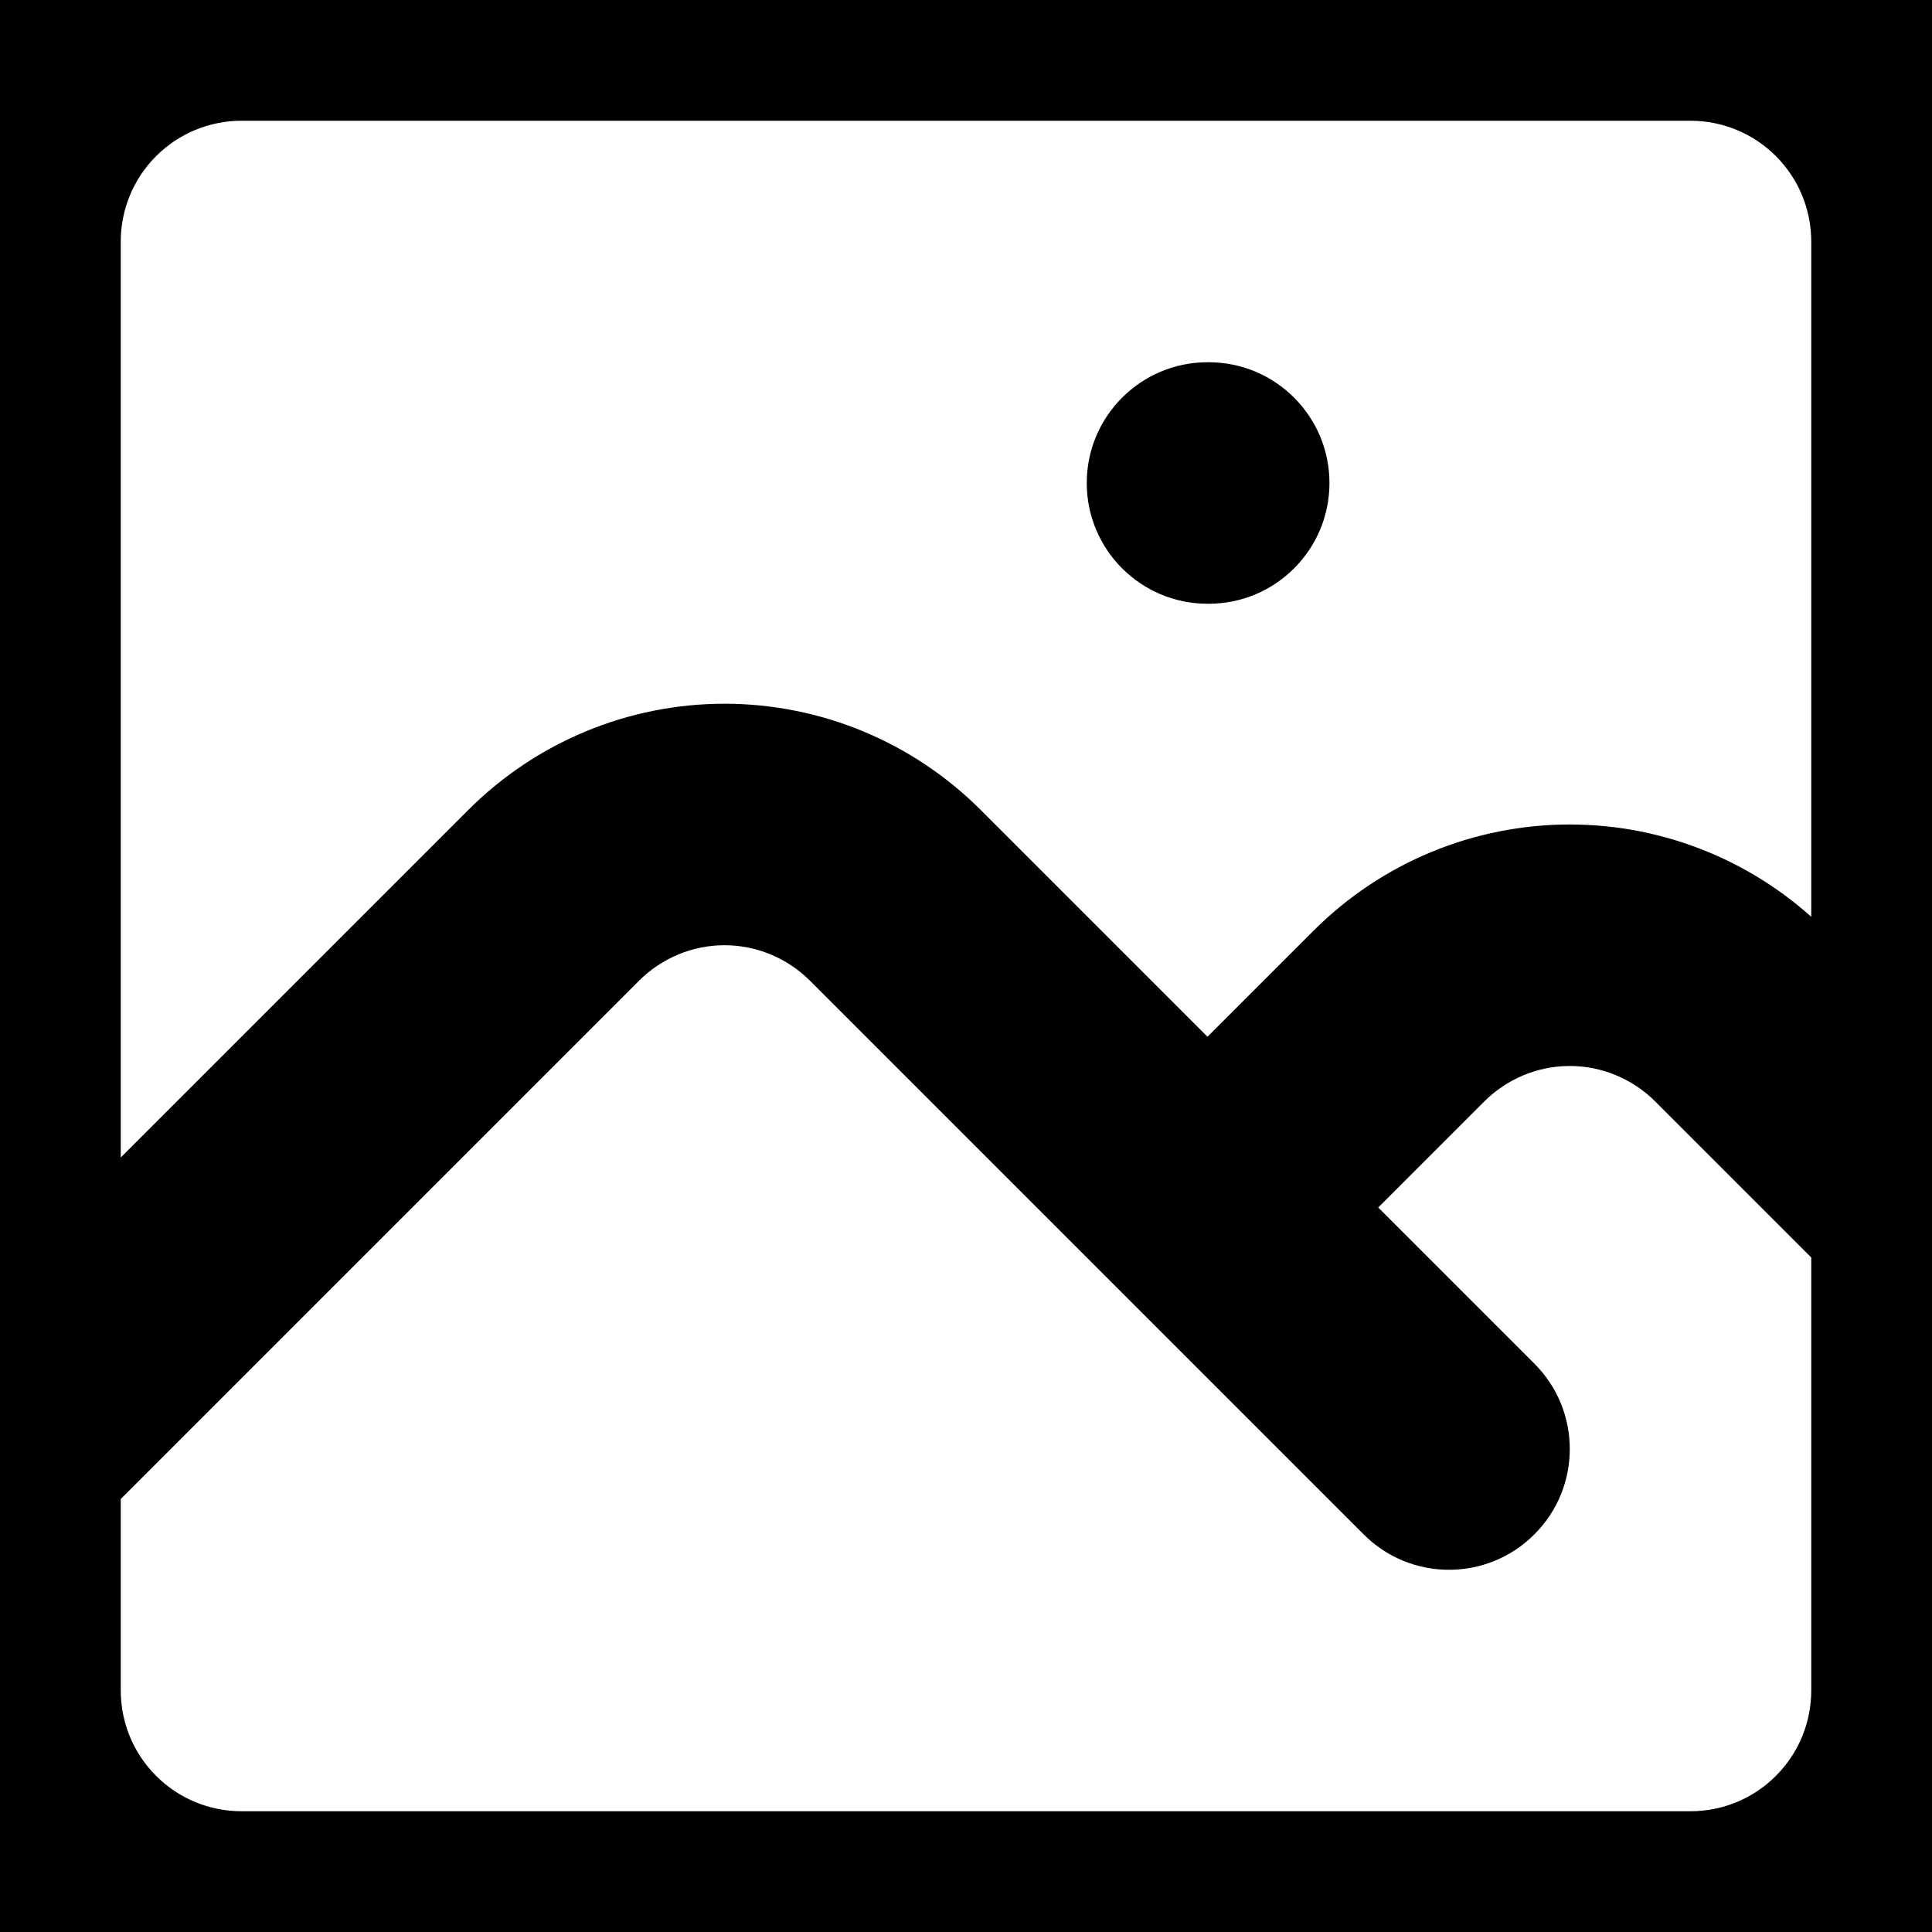
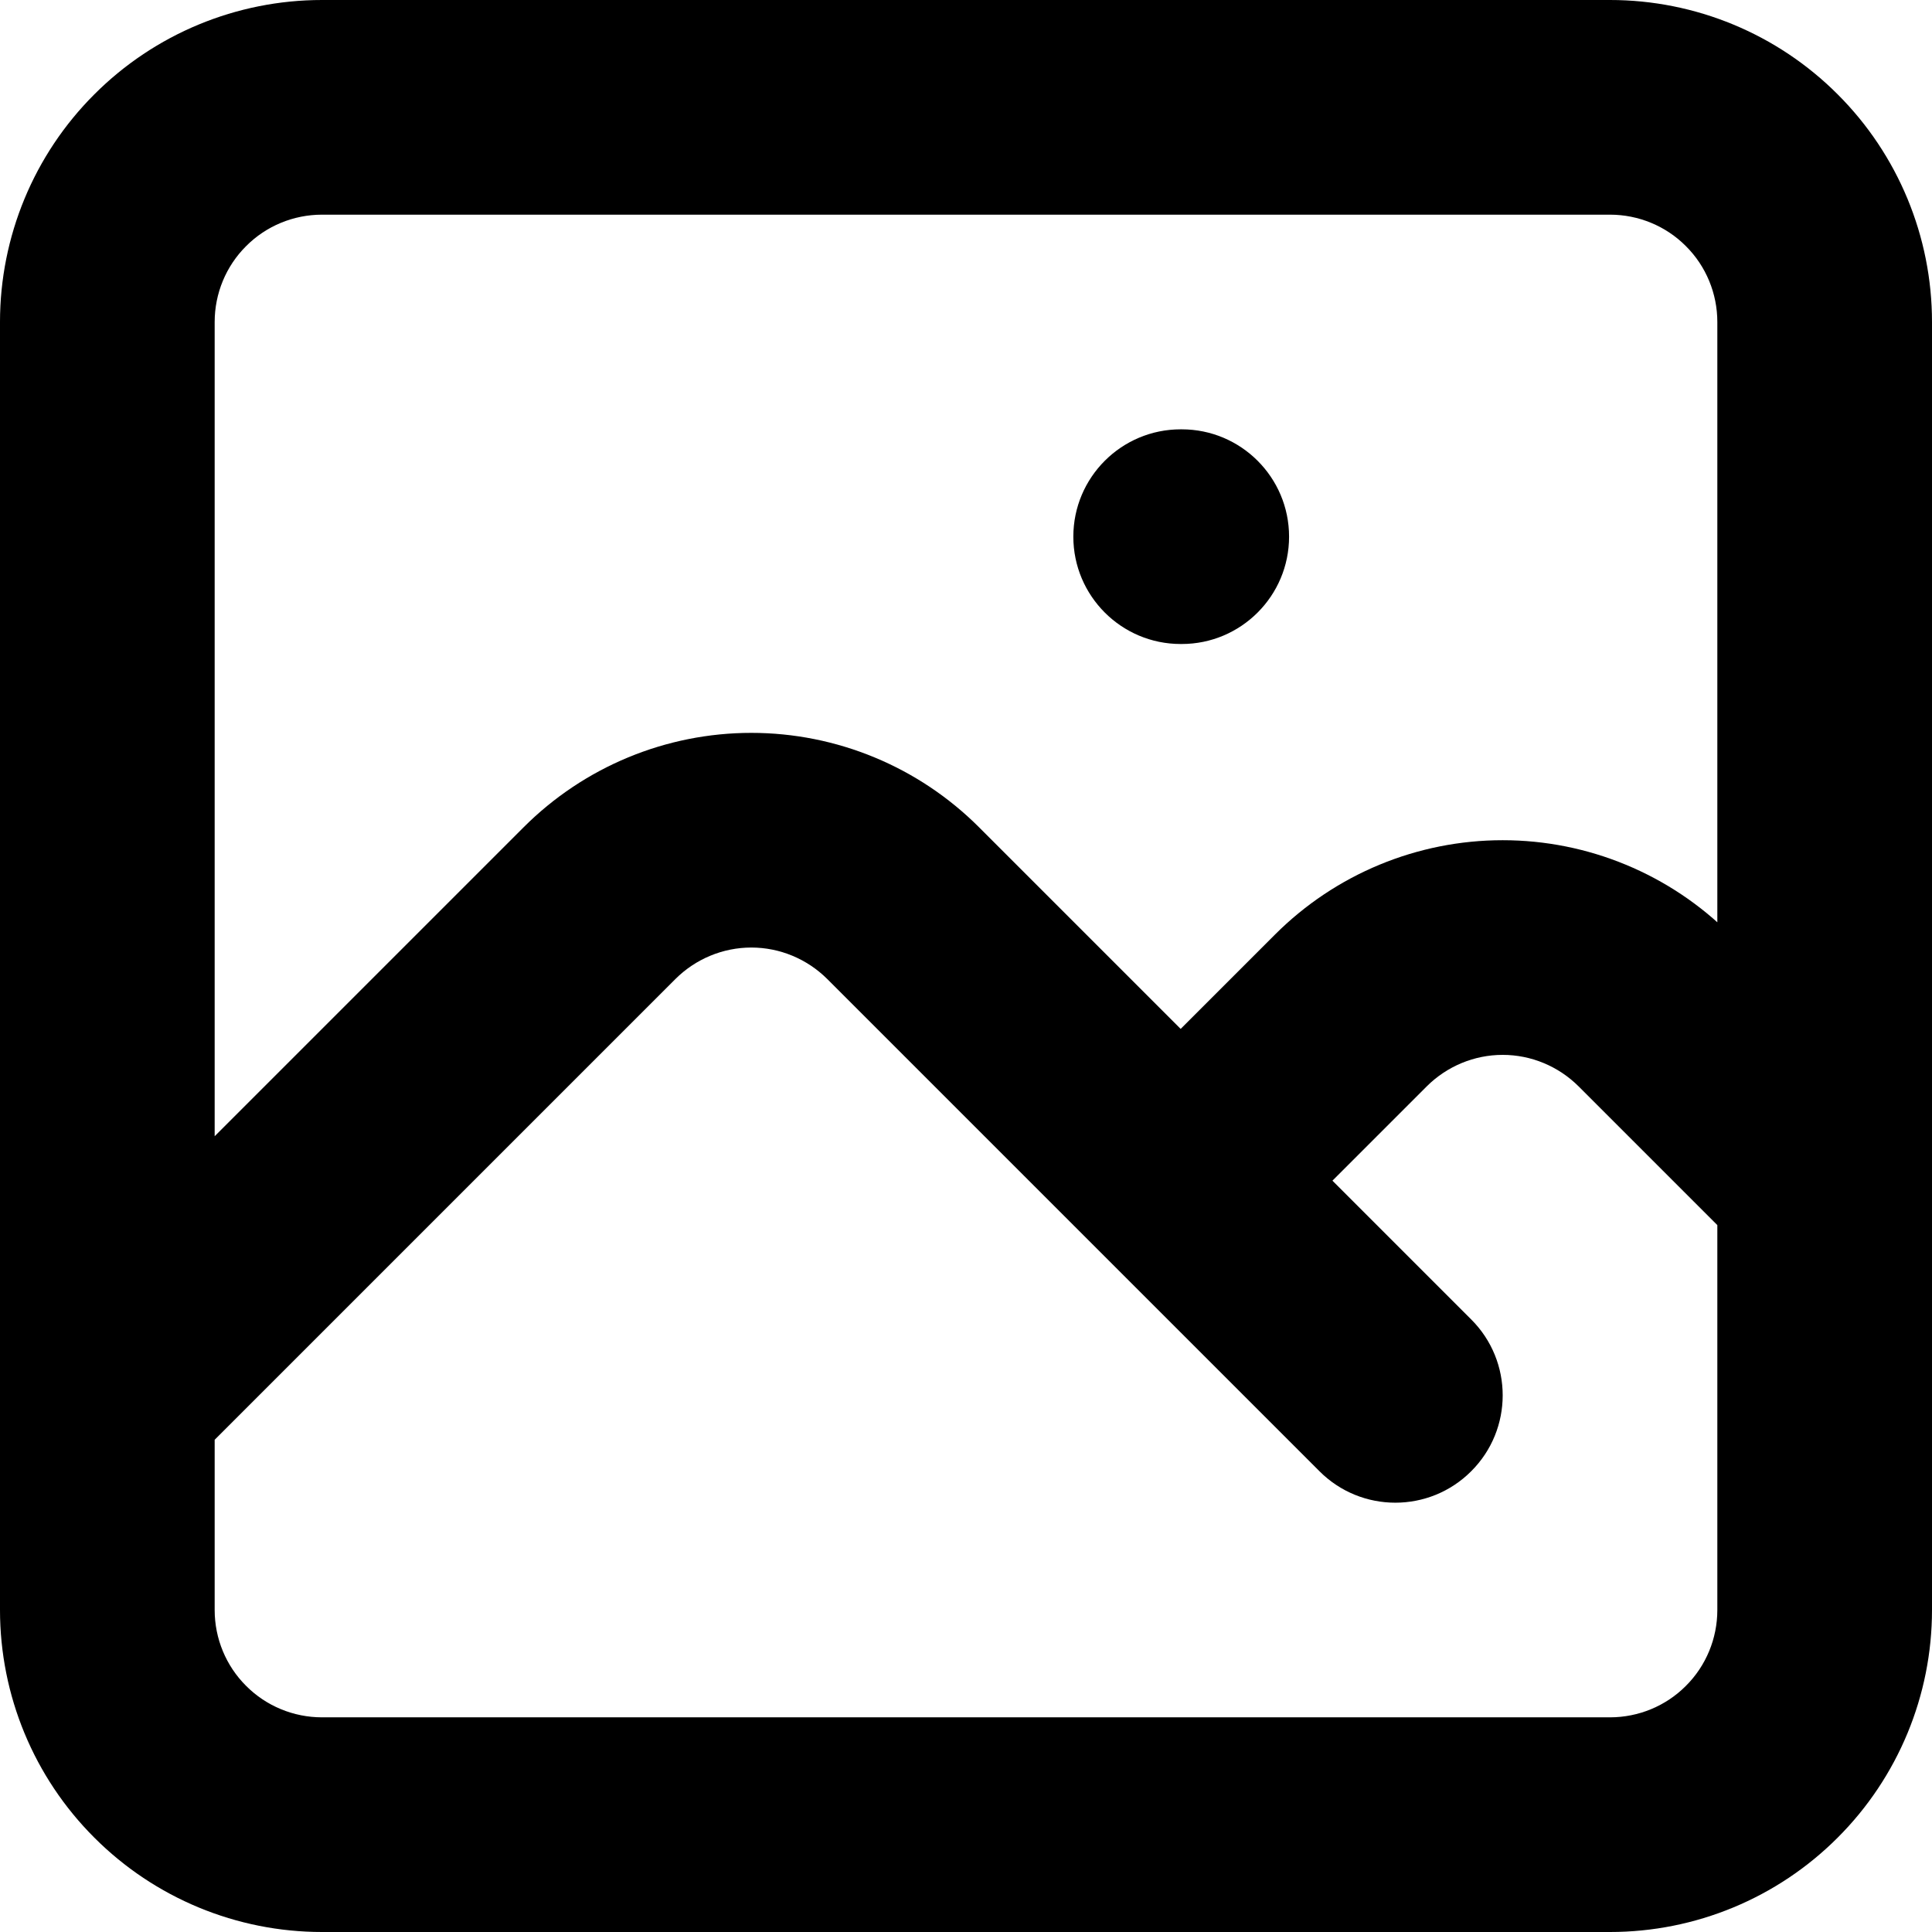
- <svg xmlns="http://www.w3.org/2000/svg" width="16" height="16" viewBox="0 0 16 16" fill="none">
+ <svg xmlns="http://www.w3.org/2000/svg" width="18" height="18" viewBox="-1 -1 18 18" fill="none">
  <path d="M -0.707 11.293 C -1.098 11.683 -1.098 12.317 -0.707 12.707 C -0.317 13.098 0.317 13.098 0.707 12.707 L -0.707 11.293 Z M 4.586 7.414 L 3.879 6.707 L 3.879 6.707 L 4.586 7.414 Z M 7.414 7.414 L 8.121 6.707 L 8.121 6.707 L 7.414 7.414 Z M 11.293 12.707 C 11.683 13.098 12.317 13.098 12.707 12.707 C 13.098 12.317 13.098 11.683 12.707 11.293 L 11.293 12.707 Z M 9.293 9.293 C 8.902 9.683 8.902 10.317 9.293 10.707 C 9.683 11.098 10.317 11.098 10.707 10.707 L 9.293 9.293 Z M 11.586 8.414 L 10.879 7.707 L 10.879 7.707 L 11.586 8.414 Z M 14.414 8.414 L 15.121 7.707 L 15.121 7.707 L 14.414 8.414 Z M 15.293 10.707 C 15.683 11.098 16.317 11.098 16.707 10.707 C 17.098 10.317 17.098 9.683 16.707 9.293 L 15.293 10.707 Z M 10 3 C 9.448 3 9 3.448 9 4 C 9 4.552 9.448 5 10 5 L 10 3 Z M 10.01 5 C 10.562 5 11.01 4.552 11.01 4 C 11.01 3.448 10.562 3 10.01 3 L 10.01 5 Z M 14 0 L 14 -1 L 14 0 Z M 2 0 L 2 -1 L 2 0 Z M 0 2 L -1 2 L 0 2 Z M 0 14 L -1 14 L 0 14 Z M 0.707 12.707 L 5.293 8.121 L 3.879 6.707 L -0.707 11.293 L 0.707 12.707 Z M 5.293 8.121 C 5.481 7.934 5.735 7.828 6 7.828 L 6 5.828 C 5.205 5.828 4.442 6.144 3.879 6.707 L 5.293 8.121 Z M 6 7.828 C 6.265 7.828 6.519 7.934 6.707 8.121 L 8.121 6.707 C 7.558 6.144 6.795 5.828 6 5.828 L 6 7.828 Z M 6.707 8.121 L 11.293 12.707 L 12.707 11.293 L 8.121 6.707 L 6.707 8.121 Z M 10.707 10.707 L 12.293 9.121 L 10.879 7.707 L 9.293 9.293 L 10.707 10.707 Z M 12.293 9.121 C 12.481 8.934 12.735 8.828 13 8.828 L 13 6.828 C 12.205 6.828 11.442 7.144 10.879 7.707 L 12.293 9.121 Z M 13 8.828 C 13.265 8.828 13.519 8.934 13.707 9.121 L 15.121 7.707 C 14.558 7.144 13.795 6.828 13 6.828 L 13 8.828 Z M 13.707 9.121 L 15.293 10.707 L 16.707 9.293 L 15.121 7.707 L 13.707 9.121 Z M 10 5 L 10.01 5 L 10.01 3 L 10 3 L 10 5 Z M 2 17 L 14 17 L 14 15 L 2 15 L 2 17 Z M 14 17 C 14.796 17 15.559 16.684 16.121 16.121 L 14.707 14.707 C 14.52 14.895 14.265 15 14 15 L 14 17 Z M 16.121 16.121 C 16.684 15.559 17 14.796 17 14 L 15 14 C 15 14.265 14.895 14.52 14.707 14.707 L 16.121 16.121 Z M 17 14 L 17 2 L 15 2 L 15 14 L 17 14 Z M 17 2 C 17 1.204 16.684 0.441 16.121 -0.121 L 14.707 1.293 C 14.895 1.48 15 1.735 15 2 L 17 2 Z M 16.121 -0.121 C 15.559 -0.684 14.796 -1 14 -1 L 14 1 C 14.265 1 14.52 1.105 14.707 1.293 L 16.121 -0.121 Z M 14 -1 L 2 -1 L 2 1 L 14 1 L 14 -1 Z M 2 -1 C 1.204 -1 0.441 -0.684 -0.121 -0.121 L 1.293 1.293 C 1.48 1.105 1.735 1 2 1 L 2 -1 Z M -0.121 -0.121 C -0.684 0.441 -1 1.204 -1 2 L 1 2 C 1 1.735 1.105 1.48 1.293 1.293 L -0.121 -0.121 Z M -1 2 L -1 14 L 1 14 L 1 2 L -1 2 Z M -1 14 C -1 14.796 -0.684 15.559 -0.121 16.121 L 1.293 14.707 C 1.105 14.52 1 14.265 1 14 L -1 14 Z M -0.121 16.121 C 0.441 16.684 1.204 17 2 17 L 2 15 C 1.735 15 1.48 14.895 1.293 14.707 L -0.121 16.121 Z" fill="currentColor" fill-rule="nonzero" />
</svg>
